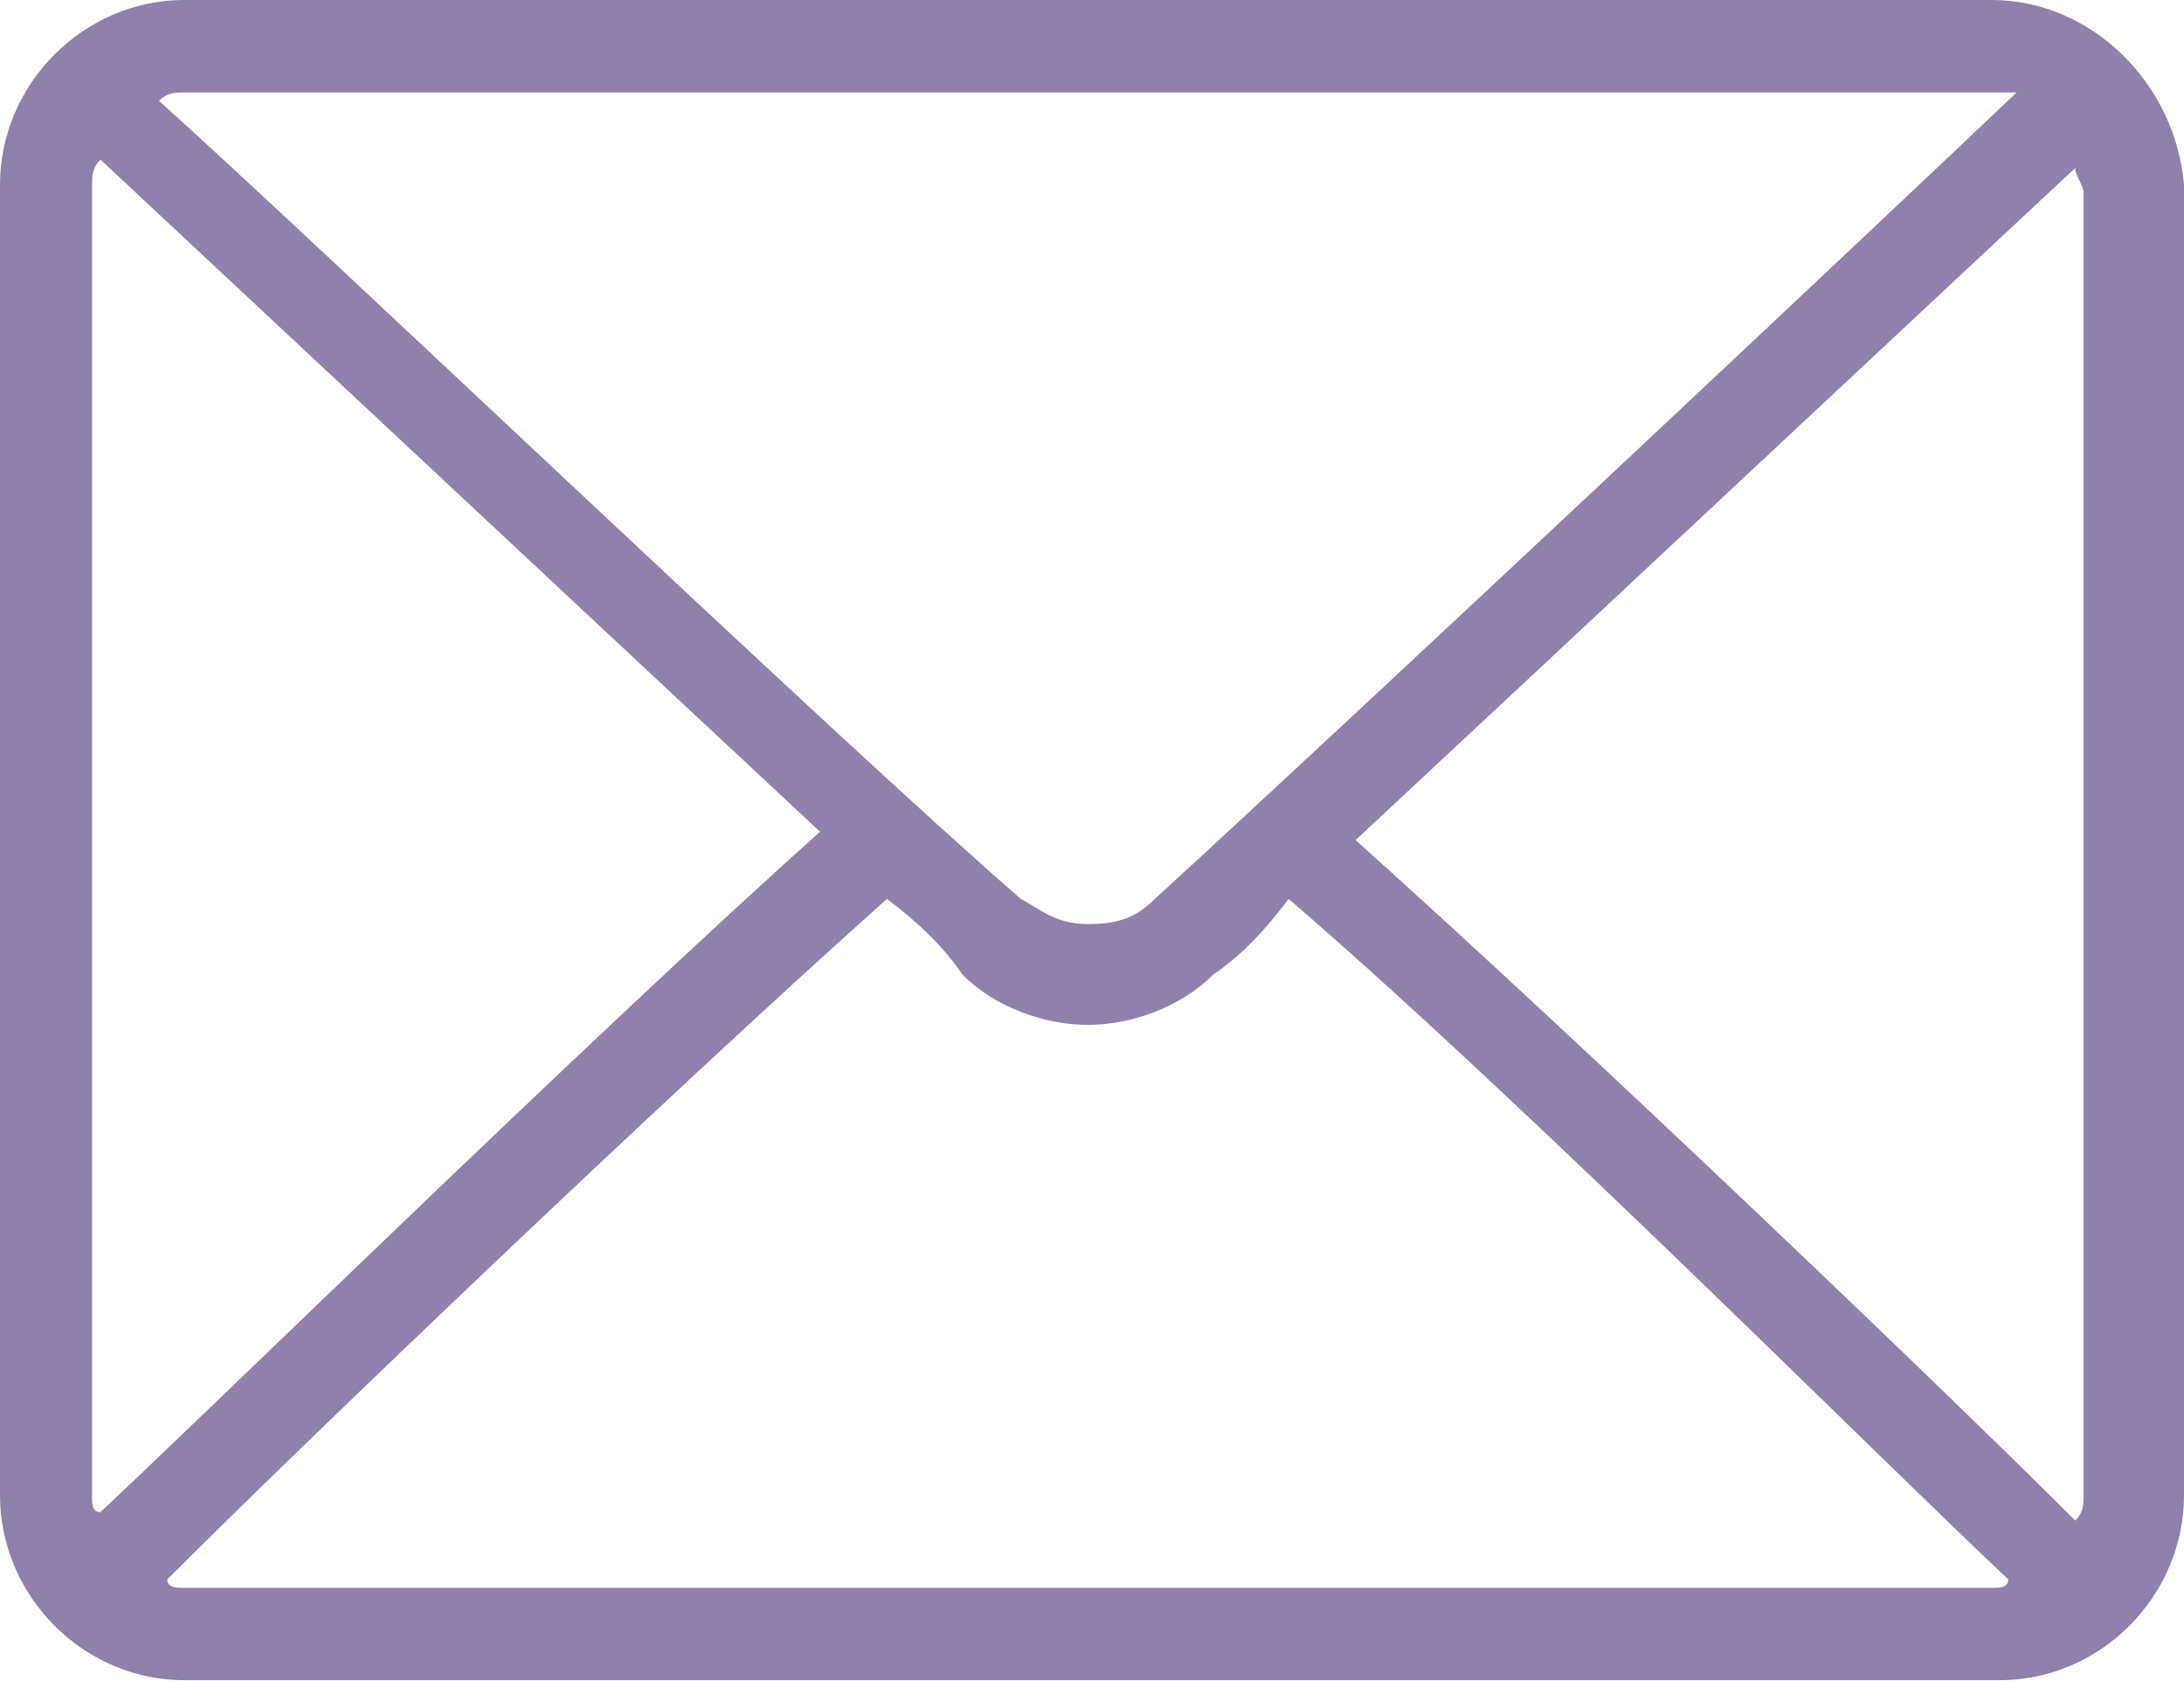
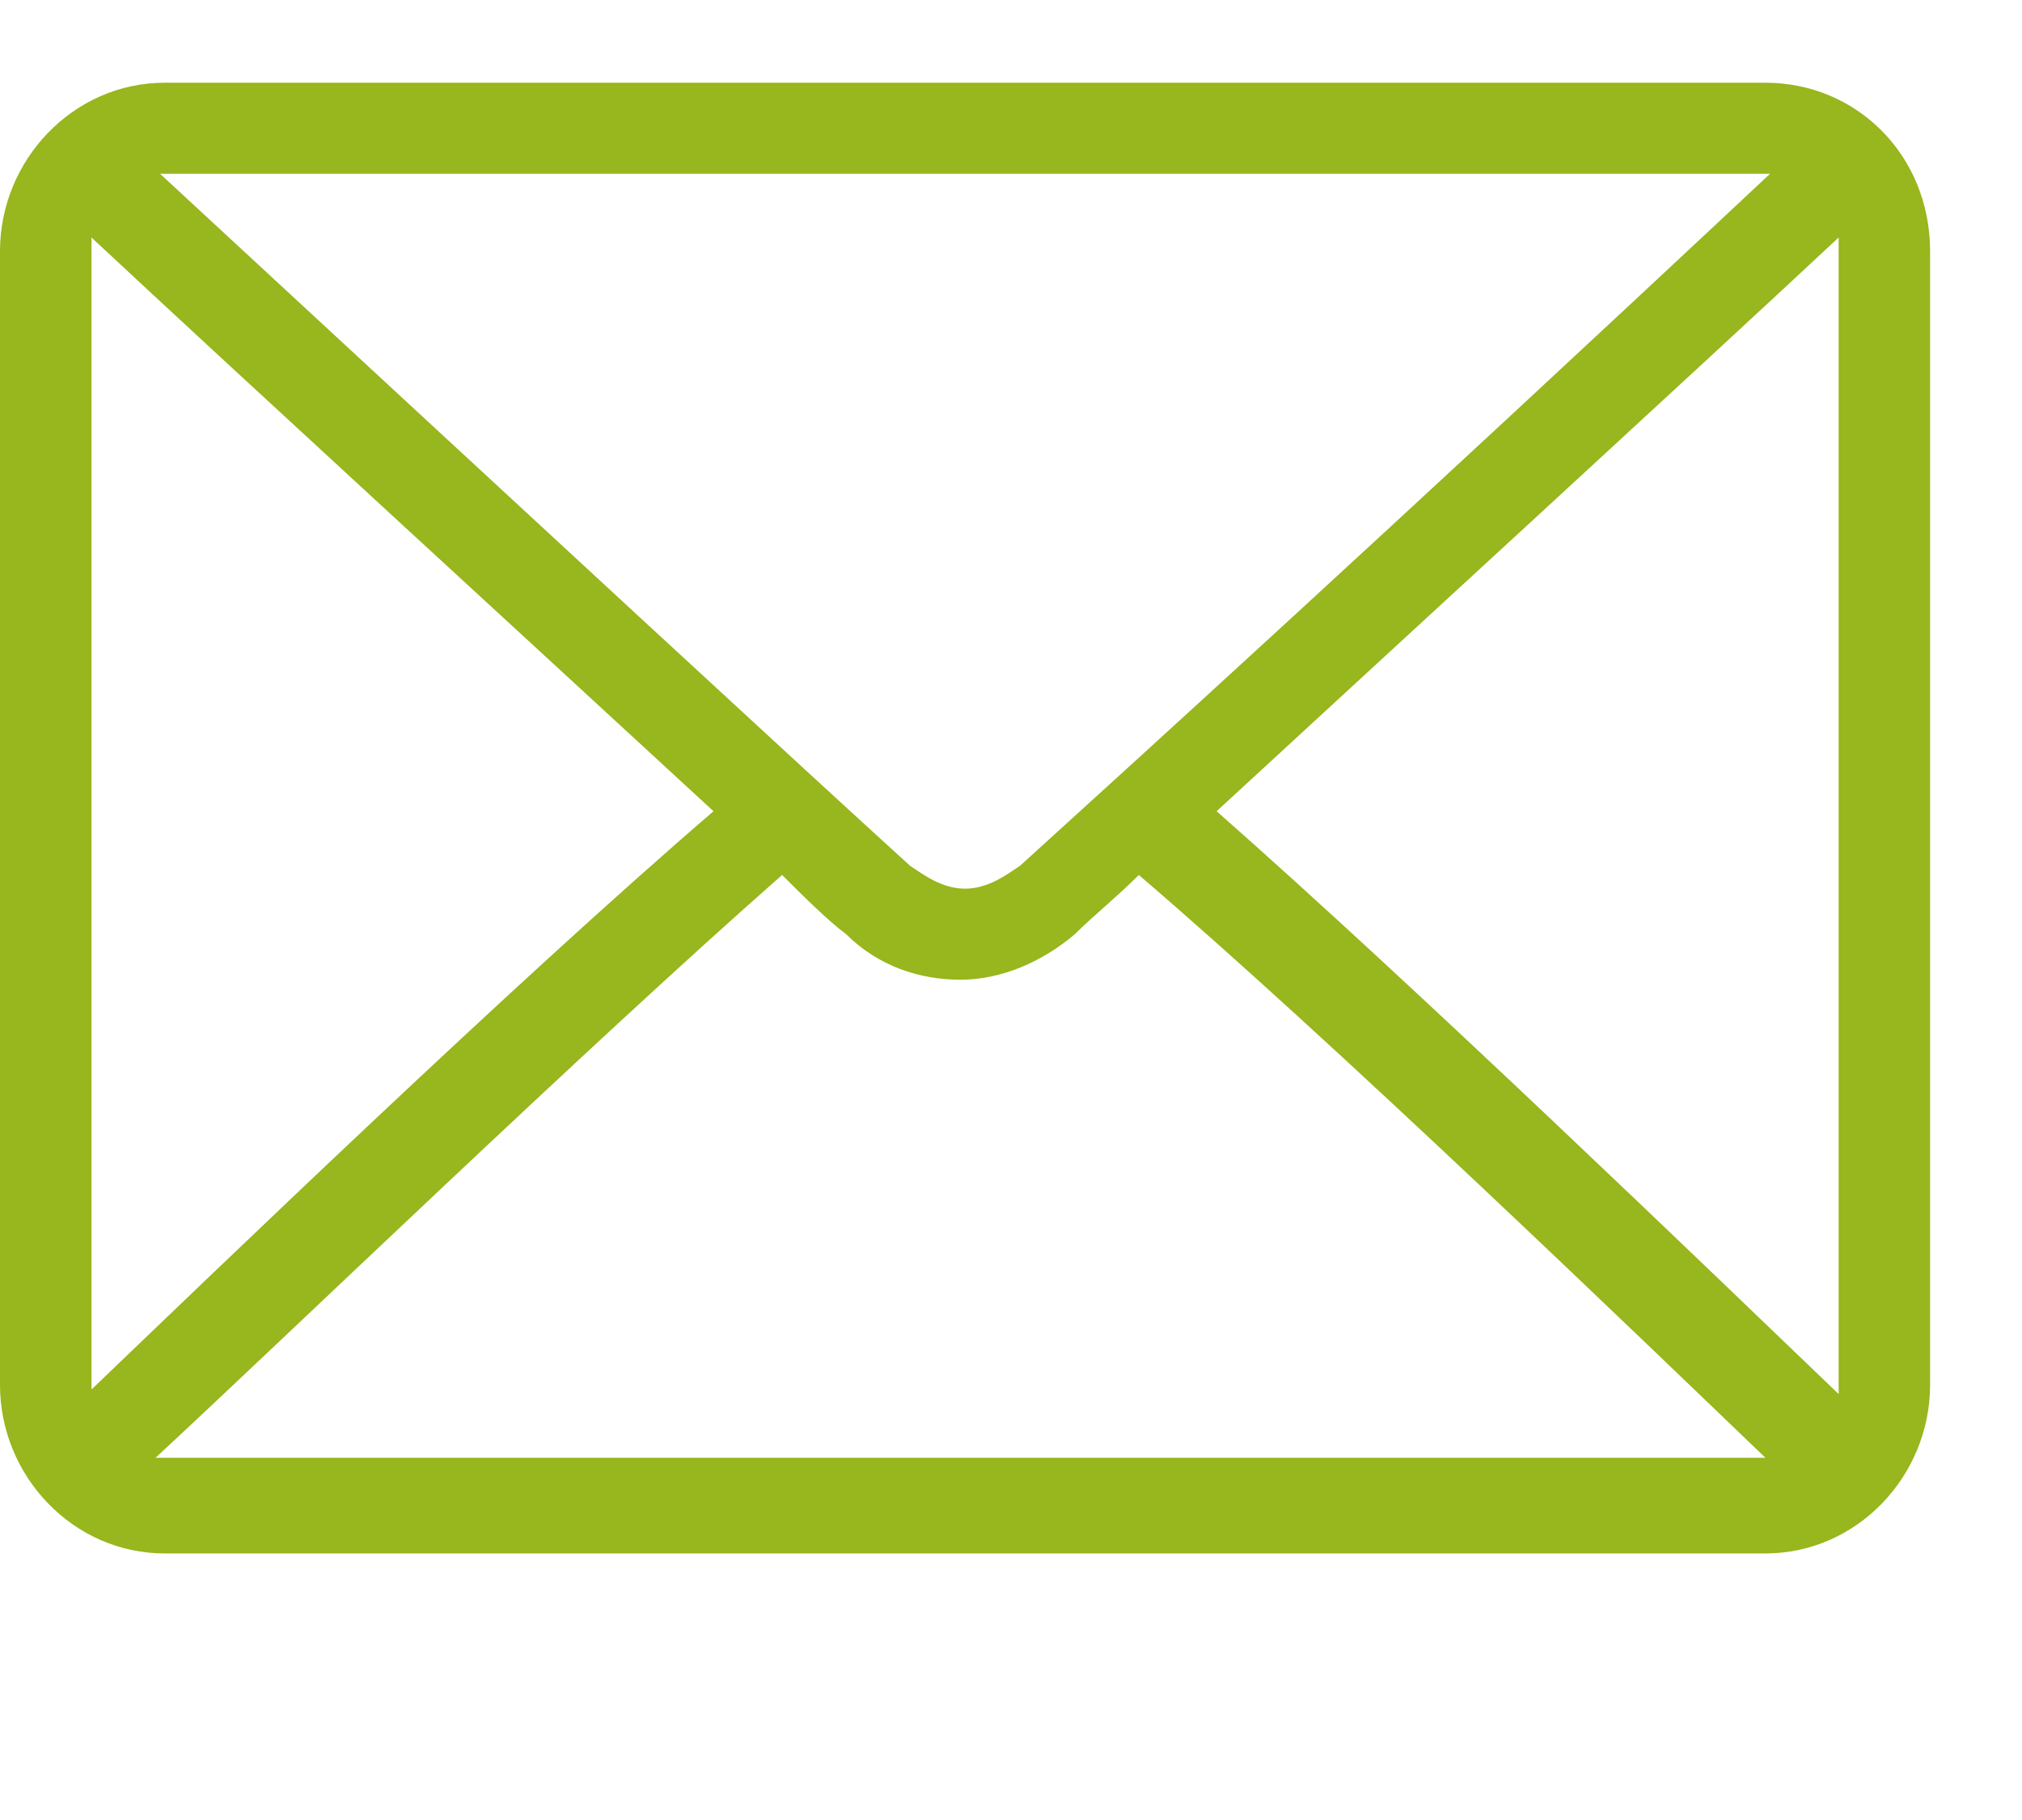
- <svg xmlns="http://www.w3.org/2000/svg" viewBox="0 0 26 20" fill="none">
-   <path d="M23.709 0H2.192C.996 0 0 1 0 2.2v15.6C0 19 .996 20 2.192 20h21.616C25.004 20 26 19 26 17.8V2.2C25.9 1 24.904 0 23.709 0zM2.192 1.1h21.816c-1.893 1.8-8.07 7.6-10.26 9.6-.2.2-.4.3-.798.3s-.598-.2-.797-.3C9.962 8.8 3.785 2.9 1.893 1.2c.1-.1.199-.1.299-.1zM1.096 17.8V2.2c0-.1 0-.2.1-.3 1.394 1.3 5.777 5.4 8.566 8-2.789 2.5-7.072 6.7-8.567 8.1-.1 0-.1-.1-.1-.2zm22.613 1.1H2.192c-.1 0-.2 0-.2-.1 1.495-1.5 5.878-5.7 8.567-8.1.399.3.698.6.897.9.398.4.996.6 1.494.6s1.096-.2 1.494-.6c.3-.2.598-.5.897-.9 2.79 2.4 7.073 6.7 8.567 8.1 0 .1-.1.1-.2.1zm1.096-1.1c0 .1 0 .2-.1.3-1.395-1.4-5.778-5.6-8.567-8.1 2.79-2.6 7.172-6.7 8.567-8 0 .1.1.2.1.3v15.5z" fill="#8E81AC" />
+ <svg xmlns="http://www.w3.org/2000/svg" width="20" height="18" viewBox="0 0 44 36">
+   <path d="M38.417 0H3.583C1.592 0 0 1.684 0 3.666V28.334C0 30.316 1.592 32 3.583 32H38.417C40.408 32 42 30.316 42 28.334V3.666C42 1.585 40.408 0 38.417 0ZM15.526 15.851C11.147 19.616 4.678 25.858 1.991 28.433C1.991 28.334 1.991 28.334 1.991 28.235V3.666C1.991 3.567 1.991 3.467 1.991 3.368C5.175 6.341 11.445 12.087 15.526 15.851ZM22.194 17.04C21.896 17.238 21.498 17.536 21 17.536C20.502 17.536 20.104 17.238 19.806 17.04C17.517 14.96 11.943 9.808 3.483 1.981H3.583H38.417H38.517C30.057 9.907 24.483 14.96 22.194 17.04ZM17.019 17.238C17.517 17.734 18.014 18.229 18.412 18.526C19.109 19.22 20.005 19.517 20.901 19.517C21.796 19.517 22.692 19.121 23.389 18.526C23.787 18.13 24.284 17.734 24.782 17.238C29.062 20.904 35.63 27.245 38.417 29.919H38.318H3.483H3.384C6.27 27.245 12.739 21.003 17.019 17.238ZM26.474 15.851C30.555 12.087 36.825 6.341 40.01 3.368C40.01 3.467 40.01 3.567 40.01 3.666V28.334C40.01 28.433 40.01 28.532 40.01 28.532C37.223 25.858 30.754 19.616 26.474 15.851Z" fill="#98B61D" />
</svg>
